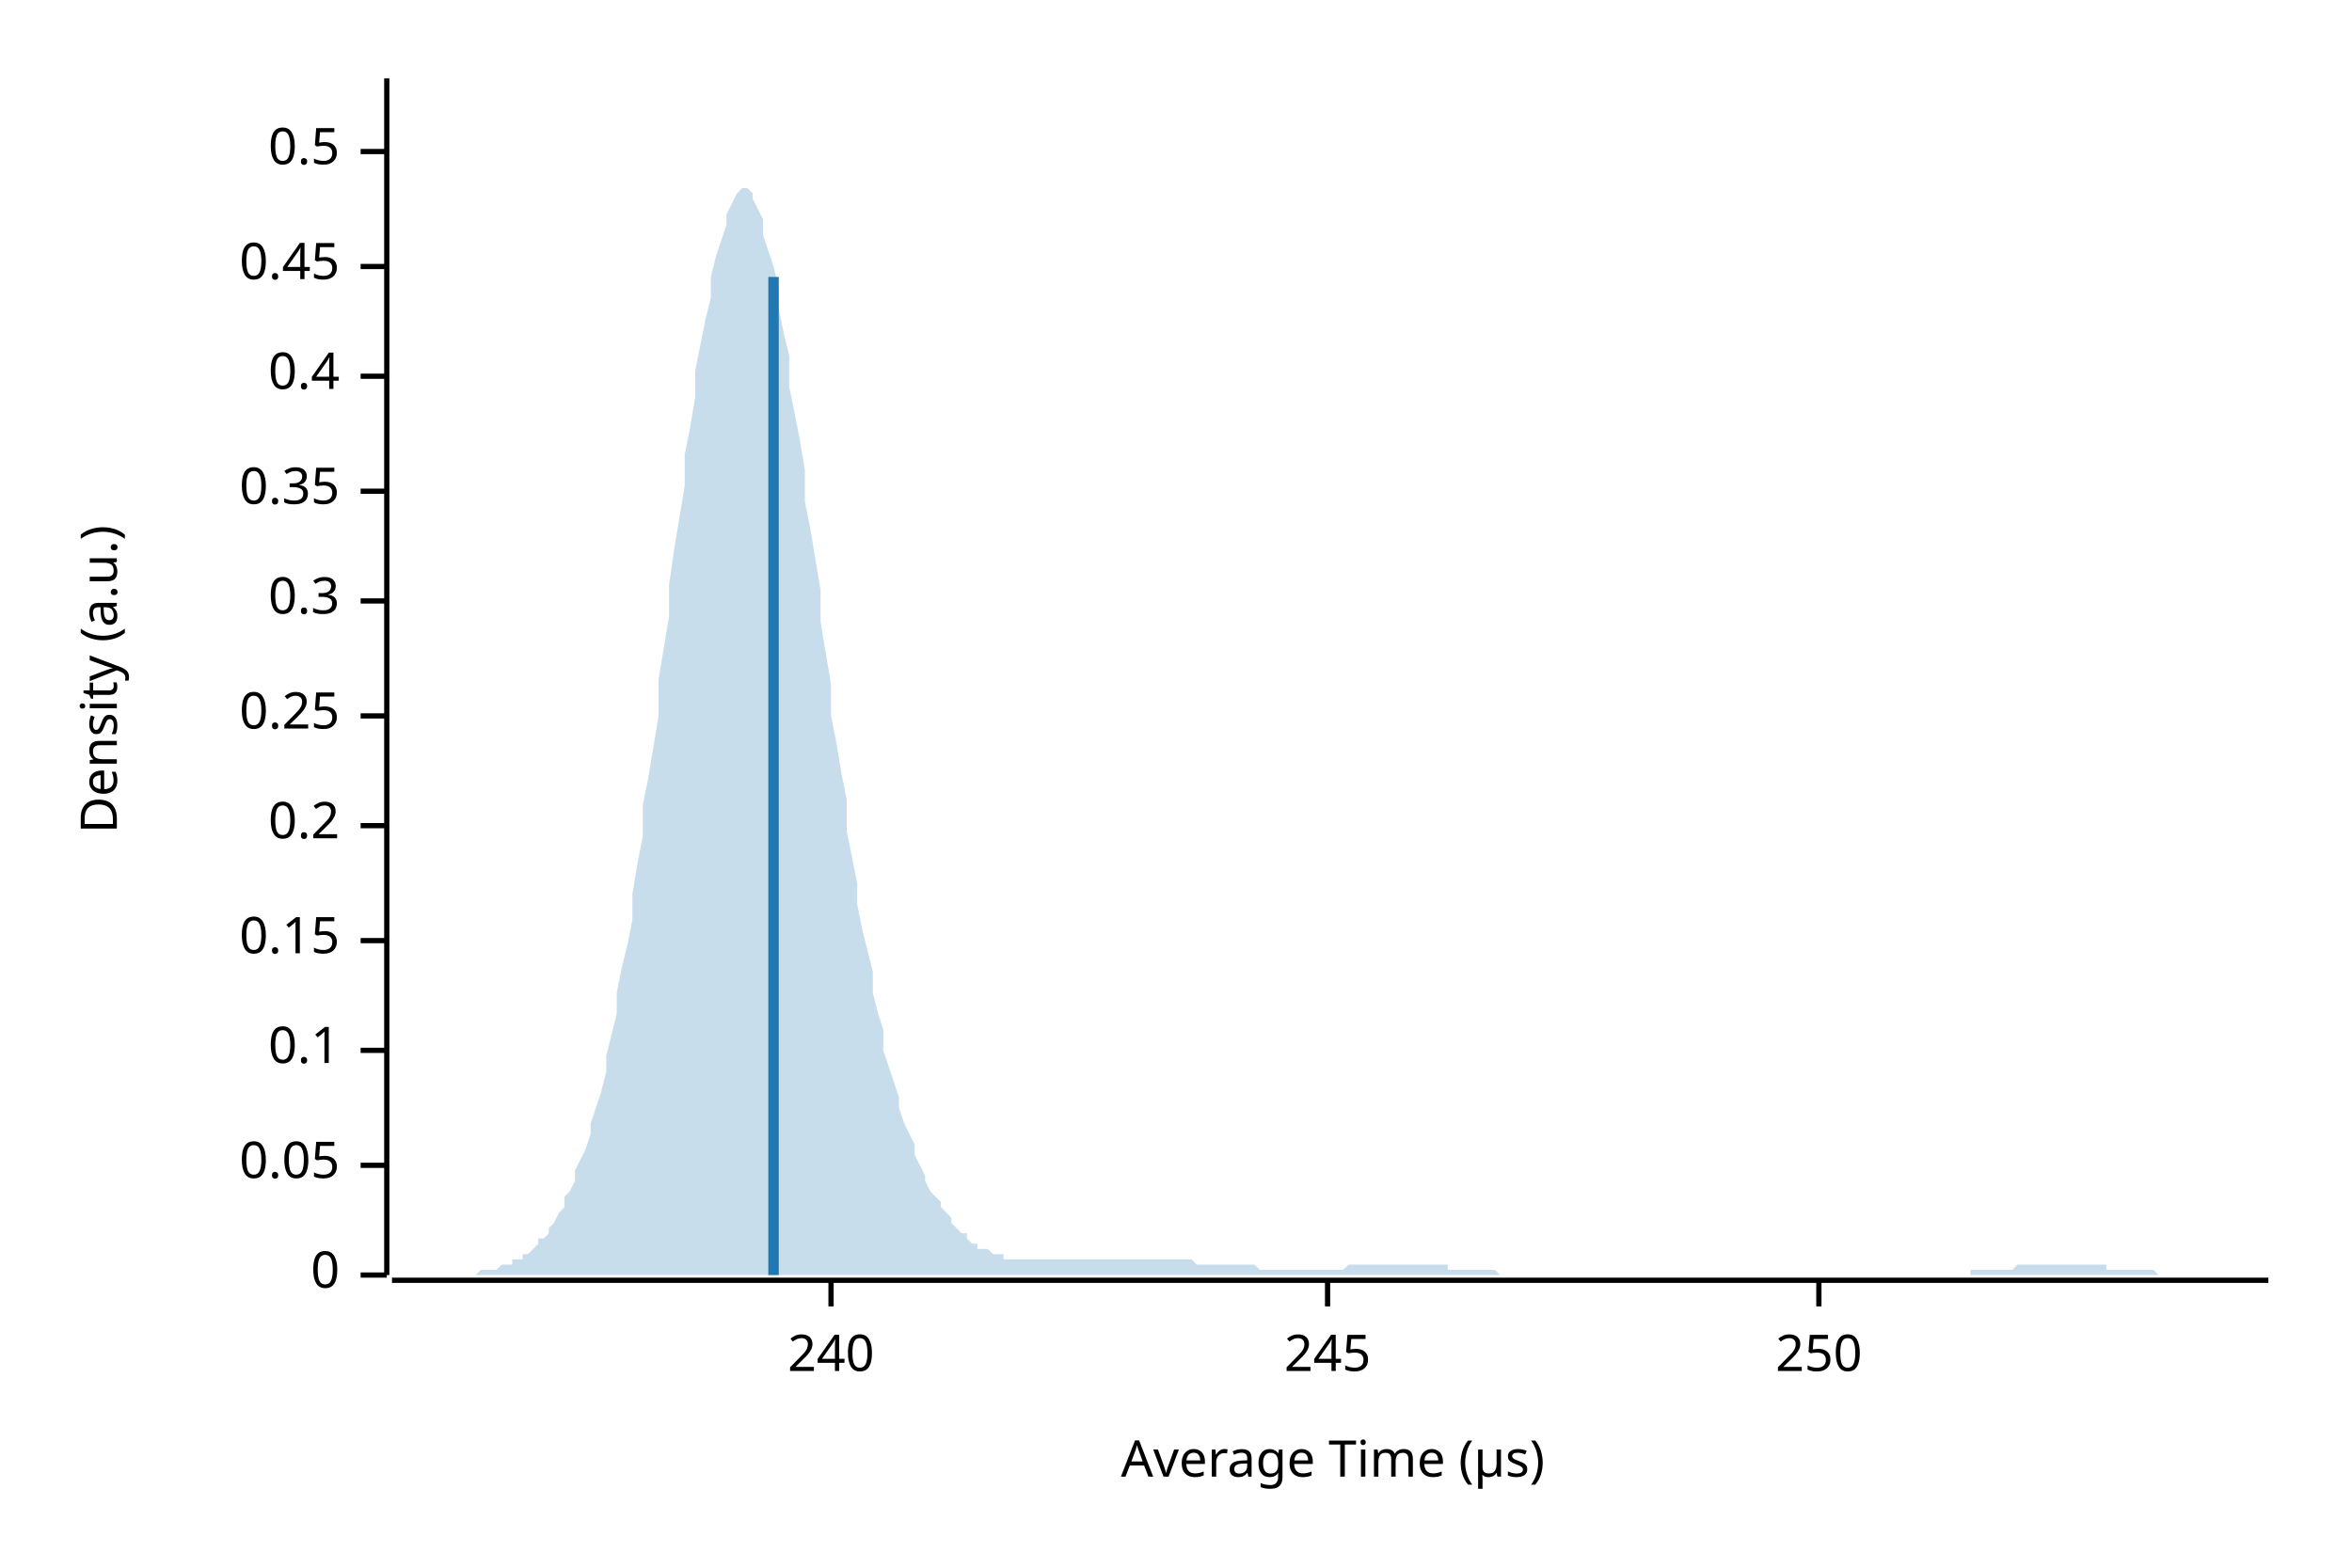
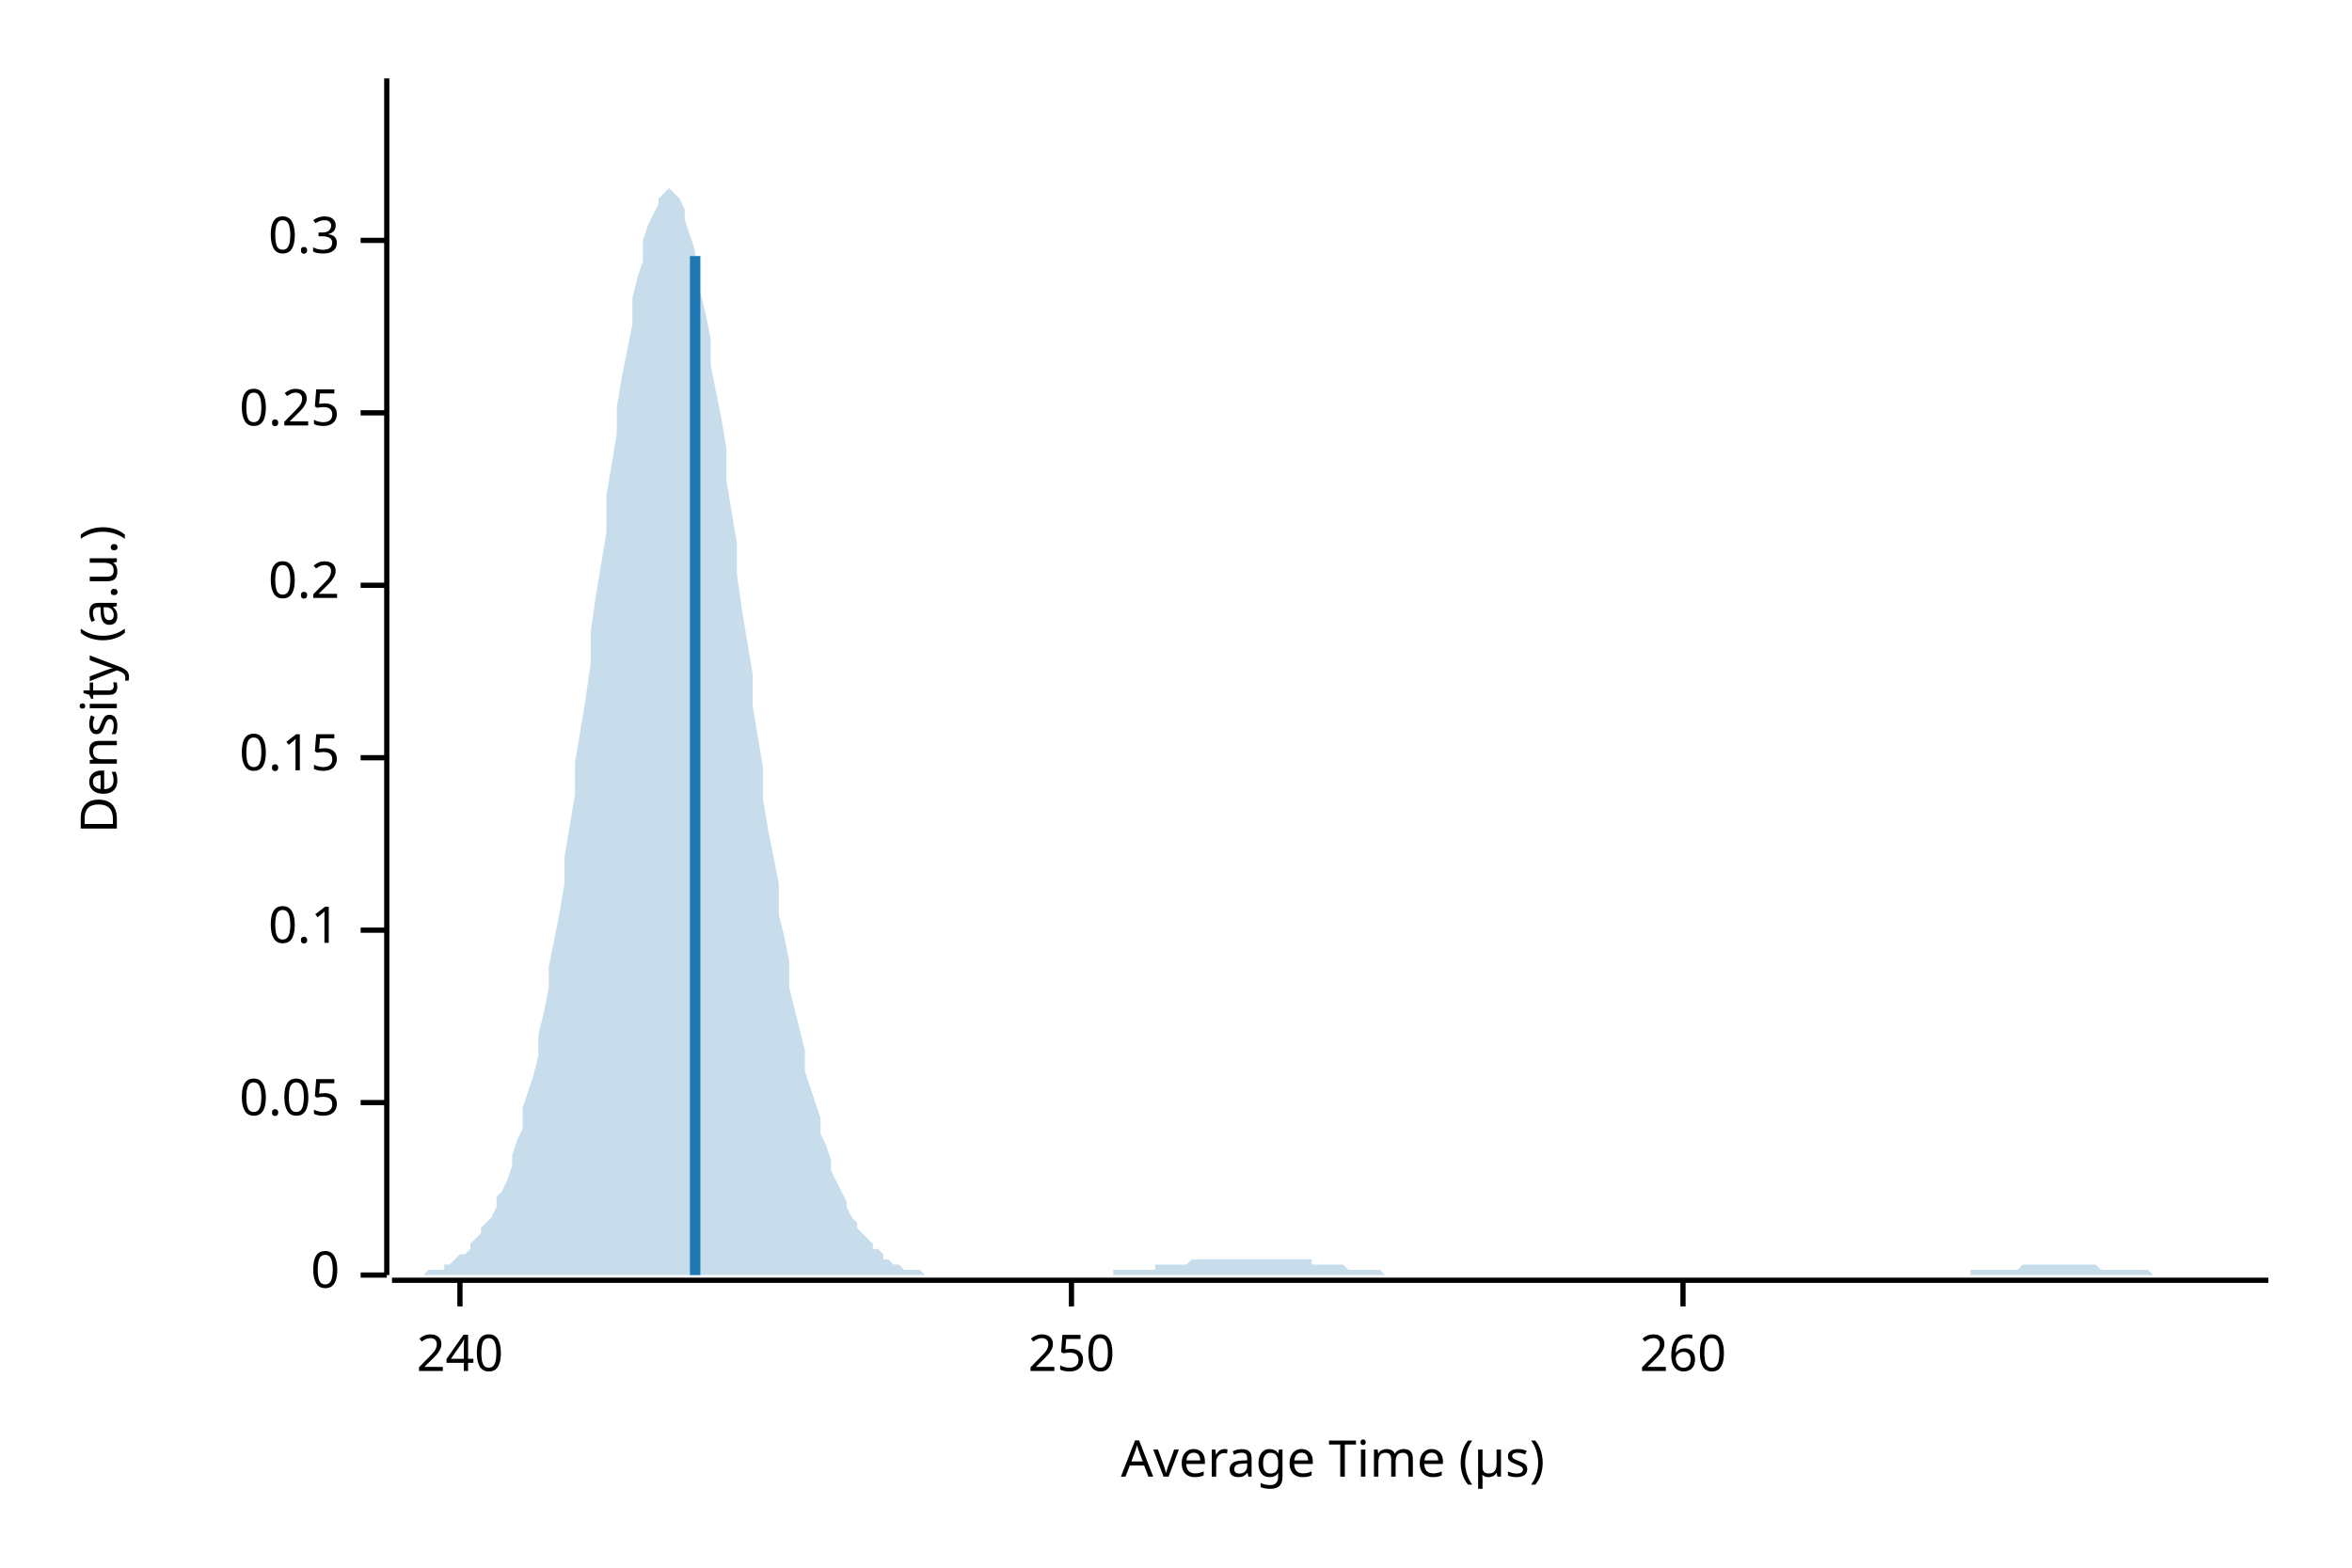
<svg xmlns="http://www.w3.org/2000/svg" width="450" height="300" viewBox="0 0 450 300">
  <text x="15" y="130" dy="0.76em" text-anchor="middle" font-family="sans-serif" font-size="9.677" opacity="1" fill="#000000" transform="rotate(270, 15, 130)">
Density (a.u.)
</text>
  <text x="255" y="285" dy="-0.5ex" text-anchor="middle" font-family="sans-serif" font-size="9.677" opacity="1" fill="#000000">
Average Time (µs)
</text>
  <polyline fill="none" opacity="1" stroke="#000000" stroke-width="1" points="74,15 74,244 " />
  <text x="65" y="244" dy="0.5ex" text-anchor="end" font-family="sans-serif" font-size="9.677" opacity="1" fill="#000000">
0
</text>
  <polyline fill="none" opacity="1" stroke="#000000" stroke-width="1" points="69,244 74,244 " />
-   <text x="65" y="223" dy="0.5ex" text-anchor="end" font-family="sans-serif" font-size="9.677" opacity="1" fill="#000000">
+   <text x="65" y="211" dy="0.5ex" text-anchor="end" font-family="sans-serif" font-size="9.677" opacity="1" fill="#000000">
0.05
</text>
-   <polyline fill="none" opacity="1" stroke="#000000" stroke-width="1" points="69,223 74,223 " />
-   <text x="65" y="201" dy="0.5ex" text-anchor="end" font-family="sans-serif" font-size="9.677" opacity="1" fill="#000000">
+   <polyline fill="none" opacity="1" stroke="#000000" stroke-width="1" points="69,211 74,211 " />
+   <text x="65" y="178" dy="0.5ex" text-anchor="end" font-family="sans-serif" font-size="9.677" opacity="1" fill="#000000">
0.1
</text>
-   <polyline fill="none" opacity="1" stroke="#000000" stroke-width="1" points="69,201 74,201 " />
-   <text x="65" y="180" dy="0.5ex" text-anchor="end" font-family="sans-serif" font-size="9.677" opacity="1" fill="#000000">
+   <polyline fill="none" opacity="1" stroke="#000000" stroke-width="1" points="69,178 74,178 " />
+   <text x="65" y="145" dy="0.5ex" text-anchor="end" font-family="sans-serif" font-size="9.677" opacity="1" fill="#000000">
0.15
</text>
-   <polyline fill="none" opacity="1" stroke="#000000" stroke-width="1" points="69,180 74,180 " />
-   <text x="65" y="158" dy="0.5ex" text-anchor="end" font-family="sans-serif" font-size="9.677" opacity="1" fill="#000000">
+   <polyline fill="none" opacity="1" stroke="#000000" stroke-width="1" points="69,145 74,145 " />
+   <text x="65" y="112" dy="0.5ex" text-anchor="end" font-family="sans-serif" font-size="9.677" opacity="1" fill="#000000">
0.2
</text>
-   <polyline fill="none" opacity="1" stroke="#000000" stroke-width="1" points="69,158 74,158 " />
-   <text x="65" y="137" dy="0.5ex" text-anchor="end" font-family="sans-serif" font-size="9.677" opacity="1" fill="#000000">
+   <polyline fill="none" opacity="1" stroke="#000000" stroke-width="1" points="69,112 74,112 " />
+   <text x="65" y="79" dy="0.5ex" text-anchor="end" font-family="sans-serif" font-size="9.677" opacity="1" fill="#000000">
0.25
</text>
-   <polyline fill="none" opacity="1" stroke="#000000" stroke-width="1" points="69,137 74,137 " />
-   <text x="65" y="115" dy="0.5ex" text-anchor="end" font-family="sans-serif" font-size="9.677" opacity="1" fill="#000000">
+   <polyline fill="none" opacity="1" stroke="#000000" stroke-width="1" points="69,79 74,79 " />
+   <text x="65" y="46" dy="0.5ex" text-anchor="end" font-family="sans-serif" font-size="9.677" opacity="1" fill="#000000">
0.3
</text>
-   <polyline fill="none" opacity="1" stroke="#000000" stroke-width="1" points="69,115 74,115 " />
-   <text x="65" y="94" dy="0.5ex" text-anchor="end" font-family="sans-serif" font-size="9.677" opacity="1" fill="#000000">
- 0.35
- </text>
-   <polyline fill="none" opacity="1" stroke="#000000" stroke-width="1" points="69,94 74,94 " />
-   <text x="65" y="72" dy="0.5ex" text-anchor="end" font-family="sans-serif" font-size="9.677" opacity="1" fill="#000000">
- 0.4
- </text>
-   <polyline fill="none" opacity="1" stroke="#000000" stroke-width="1" points="69,72 74,72 " />
-   <text x="65" y="51" dy="0.5ex" text-anchor="end" font-family="sans-serif" font-size="9.677" opacity="1" fill="#000000">
- 0.45
- </text>
-   <polyline fill="none" opacity="1" stroke="#000000" stroke-width="1" points="69,51 74,51 " />
-   <text x="65" y="29" dy="0.5ex" text-anchor="end" font-family="sans-serif" font-size="9.677" opacity="1" fill="#000000">
- 0.5
- </text>
-   <polyline fill="none" opacity="1" stroke="#000000" stroke-width="1" points="69,29 74,29 " />
+   <polyline fill="none" opacity="1" stroke="#000000" stroke-width="1" points="69,46 74,46 " />
  <polyline fill="none" opacity="1" stroke="#000000" stroke-width="1" points="75,245 434,245 " />
-   <text x="159" y="255" dy="0.76em" text-anchor="middle" font-family="sans-serif" font-size="9.677" opacity="1" fill="#000000">
+   <text x="88" y="255" dy="0.76em" text-anchor="middle" font-family="sans-serif" font-size="9.677" opacity="1" fill="#000000">
240
</text>
-   <polyline fill="none" opacity="1" stroke="#000000" stroke-width="1" points="159,245 159,250 " />
-   <text x="254" y="255" dy="0.76em" text-anchor="middle" font-family="sans-serif" font-size="9.677" opacity="1" fill="#000000">
- 245
- </text>
-   <polyline fill="none" opacity="1" stroke="#000000" stroke-width="1" points="254,245 254,250 " />
-   <text x="348" y="255" dy="0.76em" text-anchor="middle" font-family="sans-serif" font-size="9.677" opacity="1" fill="#000000">
+   <polyline fill="none" opacity="1" stroke="#000000" stroke-width="1" points="88,245 88,250 " />
+   <text x="205" y="255" dy="0.76em" text-anchor="middle" font-family="sans-serif" font-size="9.677" opacity="1" fill="#000000">
250
</text>
-   <polyline fill="none" opacity="1" stroke="#000000" stroke-width="1" points="348,245 348,250 " />
-   <polygon opacity="0.25" fill="#1F78B4" points="75,244 75,244 76,244 77,244 77,244 78,244 79,244 80,244 80,244 81,244 82,244 82,244 83,244 84,244 85,244 85,244 86,244 87,244 87,244 88,244 89,244 90,244 90,244 91,244 92,243 92,243 93,243 94,243 95,243 95,243 96,242 97,242 98,242 98,241 99,241 100,241 100,240 101,240 102,239 103,238 103,237 104,237 105,236 105,235 106,234 107,232 108,231 108,229 109,228 110,226 110,224 111,222 112,220 113,217 113,215 114,212 115,209 116,205 116,202 117,198 118,194 118,190 119,185 120,181 121,176 121,171 122,165 123,160 123,154 124,149 125,143 126,137 126,130 127,124 128,118 128,112 129,105 130,99 131,93 131,87 132,82 133,76 133,71 134,66 135,61 136,57 136,53 137,49 138,46 139,43 139,41 140,39 141,37 141,37 142,36 143,36 144,37 144,38 145,40 146,42 146,45 147,48 148,51 149,55 149,59 150,64 151,68 151,74 152,79 153,84 154,90 154,96 155,101 156,107 157,113 157,119 158,125 159,131 159,137 160,142 161,148 162,153 162,159 163,164 164,169 164,173 165,178 166,182 167,186 167,190 168,194 169,197 169,201 170,204 171,207 172,210 172,212 173,215 174,217 175,219 175,221 176,223 177,225 177,226 178,228 179,229 180,230 180,231 181,232 182,233 182,234 183,235 184,236 185,236 185,237 186,238 187,238 187,239 188,239 189,239 190,240 190,240 191,240 192,240 192,241 193,241 194,241 195,241 195,241 196,241 197,241 198,241 198,241 199,241 200,241 200,241 201,241 202,241 203,241 203,241 204,241 205,241 205,241 206,241 207,241 208,241 208,241 209,241 210,241 210,241 211,241 212,241 213,241 213,241 214,241 215,241 216,241 216,241 217,241 218,241 218,241 219,241 220,241 221,241 221,241 222,241 223,241 223,241 224,241 225,241 226,241 226,241 227,241 228,241 228,241 229,242 230,242 231,242 231,242 232,242 233,242 233,242 234,242 235,242 236,242 236,242 237,242 238,242 239,242 239,242 240,242 241,243 241,243 242,243 243,243 244,243 244,243 245,243 246,243 246,243 247,243 248,243 249,243 249,243 250,243 251,243 251,243 252,243 253,243 254,243 254,243 255,243 256,243 257,243 257,243 258,242 259,242 259,242 260,242 261,242 262,242 262,242 263,242 264,242 264,242 265,242 266,242 267,242 267,242 268,242 269,242 269,242 270,242 271,242 272,242 272,242 273,242 274,242 275,242 275,242 276,242 277,242 277,243 278,243 279,243 280,243 280,243 281,243 282,243 282,243 283,243 284,243 285,243 285,243 286,243 287,244 287,244 288,244 289,244 290,244 290,244 291,244 292,244 292,244 293,244 294,244 295,244 295,244 296,244 297,244 298,244 298,244 299,244 300,244 300,244 301,244 302,244 303,244 303,244 304,244 305,244 305,244 306,244 307,244 308,244 308,244 309,244 310,244 310,244 311,244 312,244 313,244 313,244 314,244 315,244 316,244 316,244 317,244 318,244 318,244 319,244 320,244 321,244 321,244 322,244 323,244 323,244 324,244 325,244 326,244 326,244 327,244 328,244 328,244 329,244 330,244 331,244 331,244 332,244 333,244 333,244 334,244 335,244 336,244 336,244 337,244 338,244 339,244 339,244 340,244 341,244 341,244 342,244 343,244 344,244 344,244 345,244 346,244 346,244 347,244 348,244 349,244 349,244 350,244 351,244 351,244 352,244 353,244 354,244 354,244 355,244 356,244 357,244 357,244 358,244 359,244 359,244 360,244 361,244 362,244 362,244 363,244 364,244 364,244 365,244 366,244 367,244 367,244 368,244 369,244 369,244 370,244 371,244 372,244 372,244 373,244 374,244 375,244 375,244 376,244 377,244 377,243 378,243 379,243 380,243 380,243 381,243 382,243 382,243 383,243 384,243 385,243 385,243 386,242 387,242 387,242 388,242 389,242 390,242 390,242 391,242 392,242 392,242 393,242 394,242 395,242 395,242 396,242 397,242 398,242 398,242 399,242 400,242 400,242 401,242 402,242 403,242 403,243 404,243 405,243 405,243 406,243 407,243 408,243 408,243 409,243 410,243 410,243 411,243 412,243 413,244 413,244 414,244 415,244 416,244 416,244 417,244 418,244 418,244 419,244 420,244 421,244 421,244 422,244 423,244 423,244 424,244 425,244 426,244 426,244 427,244 428,244 428,244 429,244 430,244 431,244 431,244 432,244 433,244 434,244 434,244 75,244 " />
-   <polyline fill="none" opacity="1" stroke="#1F78B4" stroke-width="2" points="148,244 148,53 " />
+   <polyline fill="none" opacity="1" stroke="#000000" stroke-width="1" points="205,245 205,250 " />
+   <text x="322" y="255" dy="0.76em" text-anchor="middle" font-family="sans-serif" font-size="9.677" opacity="1" fill="#000000">
+ 260
+ </text>
+   <polyline fill="none" opacity="1" stroke="#000000" stroke-width="1" points="322,245 322,250 " />
+   <polygon opacity="0.25" fill="#1F78B4" points="75,244 75,244 76,244 77,244 77,244 78,244 79,244 80,244 80,244 81,244 82,243 82,243 83,243 84,243 85,243 85,242 86,242 87,241 87,241 88,240 89,240 90,239 90,238 91,237 92,236 92,235 93,234 94,233 95,231 95,229 96,228 97,226 98,223 98,221 99,218 100,216 100,212 101,209 102,206 103,202 103,198 104,194 105,189 105,185 106,180 107,175 108,169 108,164 109,158 110,152 110,146 111,140 112,134 113,127 113,121 114,114 115,108 116,102 116,95 117,89 118,83 118,78 119,72 120,67 121,62 121,57 122,53 123,50 123,46 124,43 125,41 126,39 126,38 127,37 128,36 128,36 129,37 130,38 131,40 131,42 132,45 133,48 133,52 134,56 135,60 136,65 136,70 137,75 138,80 139,86 139,92 140,98 141,104 141,110 142,117 143,123 144,129 144,135 145,141 146,147 146,153 147,159 148,164 149,169 149,175 150,179 151,184 151,189 152,193 153,197 154,201 154,205 155,208 156,211 157,214 157,217 158,219 159,222 159,224 160,226 161,228 162,230 162,231 163,233 164,234 164,235 165,236 166,237 167,238 167,239 168,239 169,240 169,241 170,241 171,242 172,242 172,242 173,243 174,243 175,243 175,243 176,243 177,244 177,244 178,244 179,244 180,244 180,244 181,244 182,244 182,244 183,244 184,244 185,244 185,244 186,244 187,244 187,244 188,244 189,244 190,244 190,244 191,244 192,244 192,244 193,244 194,244 195,244 195,244 196,244 197,244 198,244 198,244 199,244 200,244 200,244 201,244 202,244 203,244 203,244 204,244 205,244 205,244 206,244 207,244 208,244 208,244 209,244 210,244 210,244 211,244 212,244 213,244 213,243 214,243 215,243 216,243 216,243 217,243 218,243 218,243 219,243 220,243 221,243 221,242 222,242 223,242 223,242 224,242 225,242 226,242 226,242 227,242 228,241 228,241 229,241 230,241 231,241 231,241 232,241 233,241 233,241 234,241 235,241 236,241 236,241 237,241 238,241 239,241 239,241 240,241 241,241 241,241 242,241 243,241 244,241 244,241 245,241 246,241 246,241 247,241 248,241 249,241 249,241 250,241 251,241 251,242 252,242 253,242 254,242 254,242 255,242 256,242 257,242 257,242 258,243 259,243 259,243 260,243 261,243 262,243 262,243 263,243 264,243 264,243 265,244 266,244 267,244 267,244 268,244 269,244 269,244 270,244 271,244 272,244 272,244 273,244 274,244 275,244 275,244 276,244 277,244 277,244 278,244 279,244 280,244 280,244 281,244 282,244 282,244 283,244 284,244 285,244 285,244 286,244 287,244 287,244 288,244 289,244 290,244 290,244 291,244 292,244 292,244 293,244 294,244 295,244 295,244 296,244 297,244 298,244 298,244 299,244 300,244 300,244 301,244 302,244 303,244 303,244 304,244 305,244 305,244 306,244 307,244 308,244 308,244 309,244 310,244 310,244 311,244 312,244 313,244 313,244 314,244 315,244 316,244 316,244 317,244 318,244 318,244 319,244 320,244 321,244 321,244 322,244 323,244 323,244 324,244 325,244 326,244 326,244 327,244 328,244 328,244 329,244 330,244 331,244 331,244 332,244 333,244 333,244 334,244 335,244 336,244 336,244 337,244 338,244 339,244 339,244 340,244 341,244 341,244 342,244 343,244 344,244 344,244 345,244 346,244 346,244 347,244 348,244 349,244 349,244 350,244 351,244 351,244 352,244 353,244 354,244 354,244 355,244 356,244 357,244 357,244 358,244 359,244 359,244 360,244 361,244 362,244 362,244 363,244 364,244 364,244 365,244 366,244 367,244 367,244 368,244 369,244 369,244 370,244 371,244 372,244 372,244 373,244 374,244 375,244 375,244 376,244 377,244 377,243 378,243 379,243 380,243 380,243 381,243 382,243 382,243 383,243 384,243 385,243 385,243 386,243 387,242 387,242 388,242 389,242 390,242 390,242 391,242 392,242 392,242 393,242 394,242 395,242 395,242 396,242 397,242 398,242 398,242 399,242 400,242 400,242 401,242 402,243 403,243 403,243 404,243 405,243 405,243 406,243 407,243 408,243 408,243 409,243 410,243 410,243 411,243 412,244 413,244 413,244 414,244 415,244 416,244 416,244 417,244 418,244 418,244 419,244 420,244 421,244 421,244 422,244 423,244 423,244 424,244 425,244 426,244 426,244 427,244 428,244 428,244 429,244 430,244 431,244 431,244 432,244 433,244 434,244 434,244 75,244 " />
+   <polyline fill="none" opacity="1" stroke="#1F78B4" stroke-width="2" points="133,244 133,49 " />
</svg>
